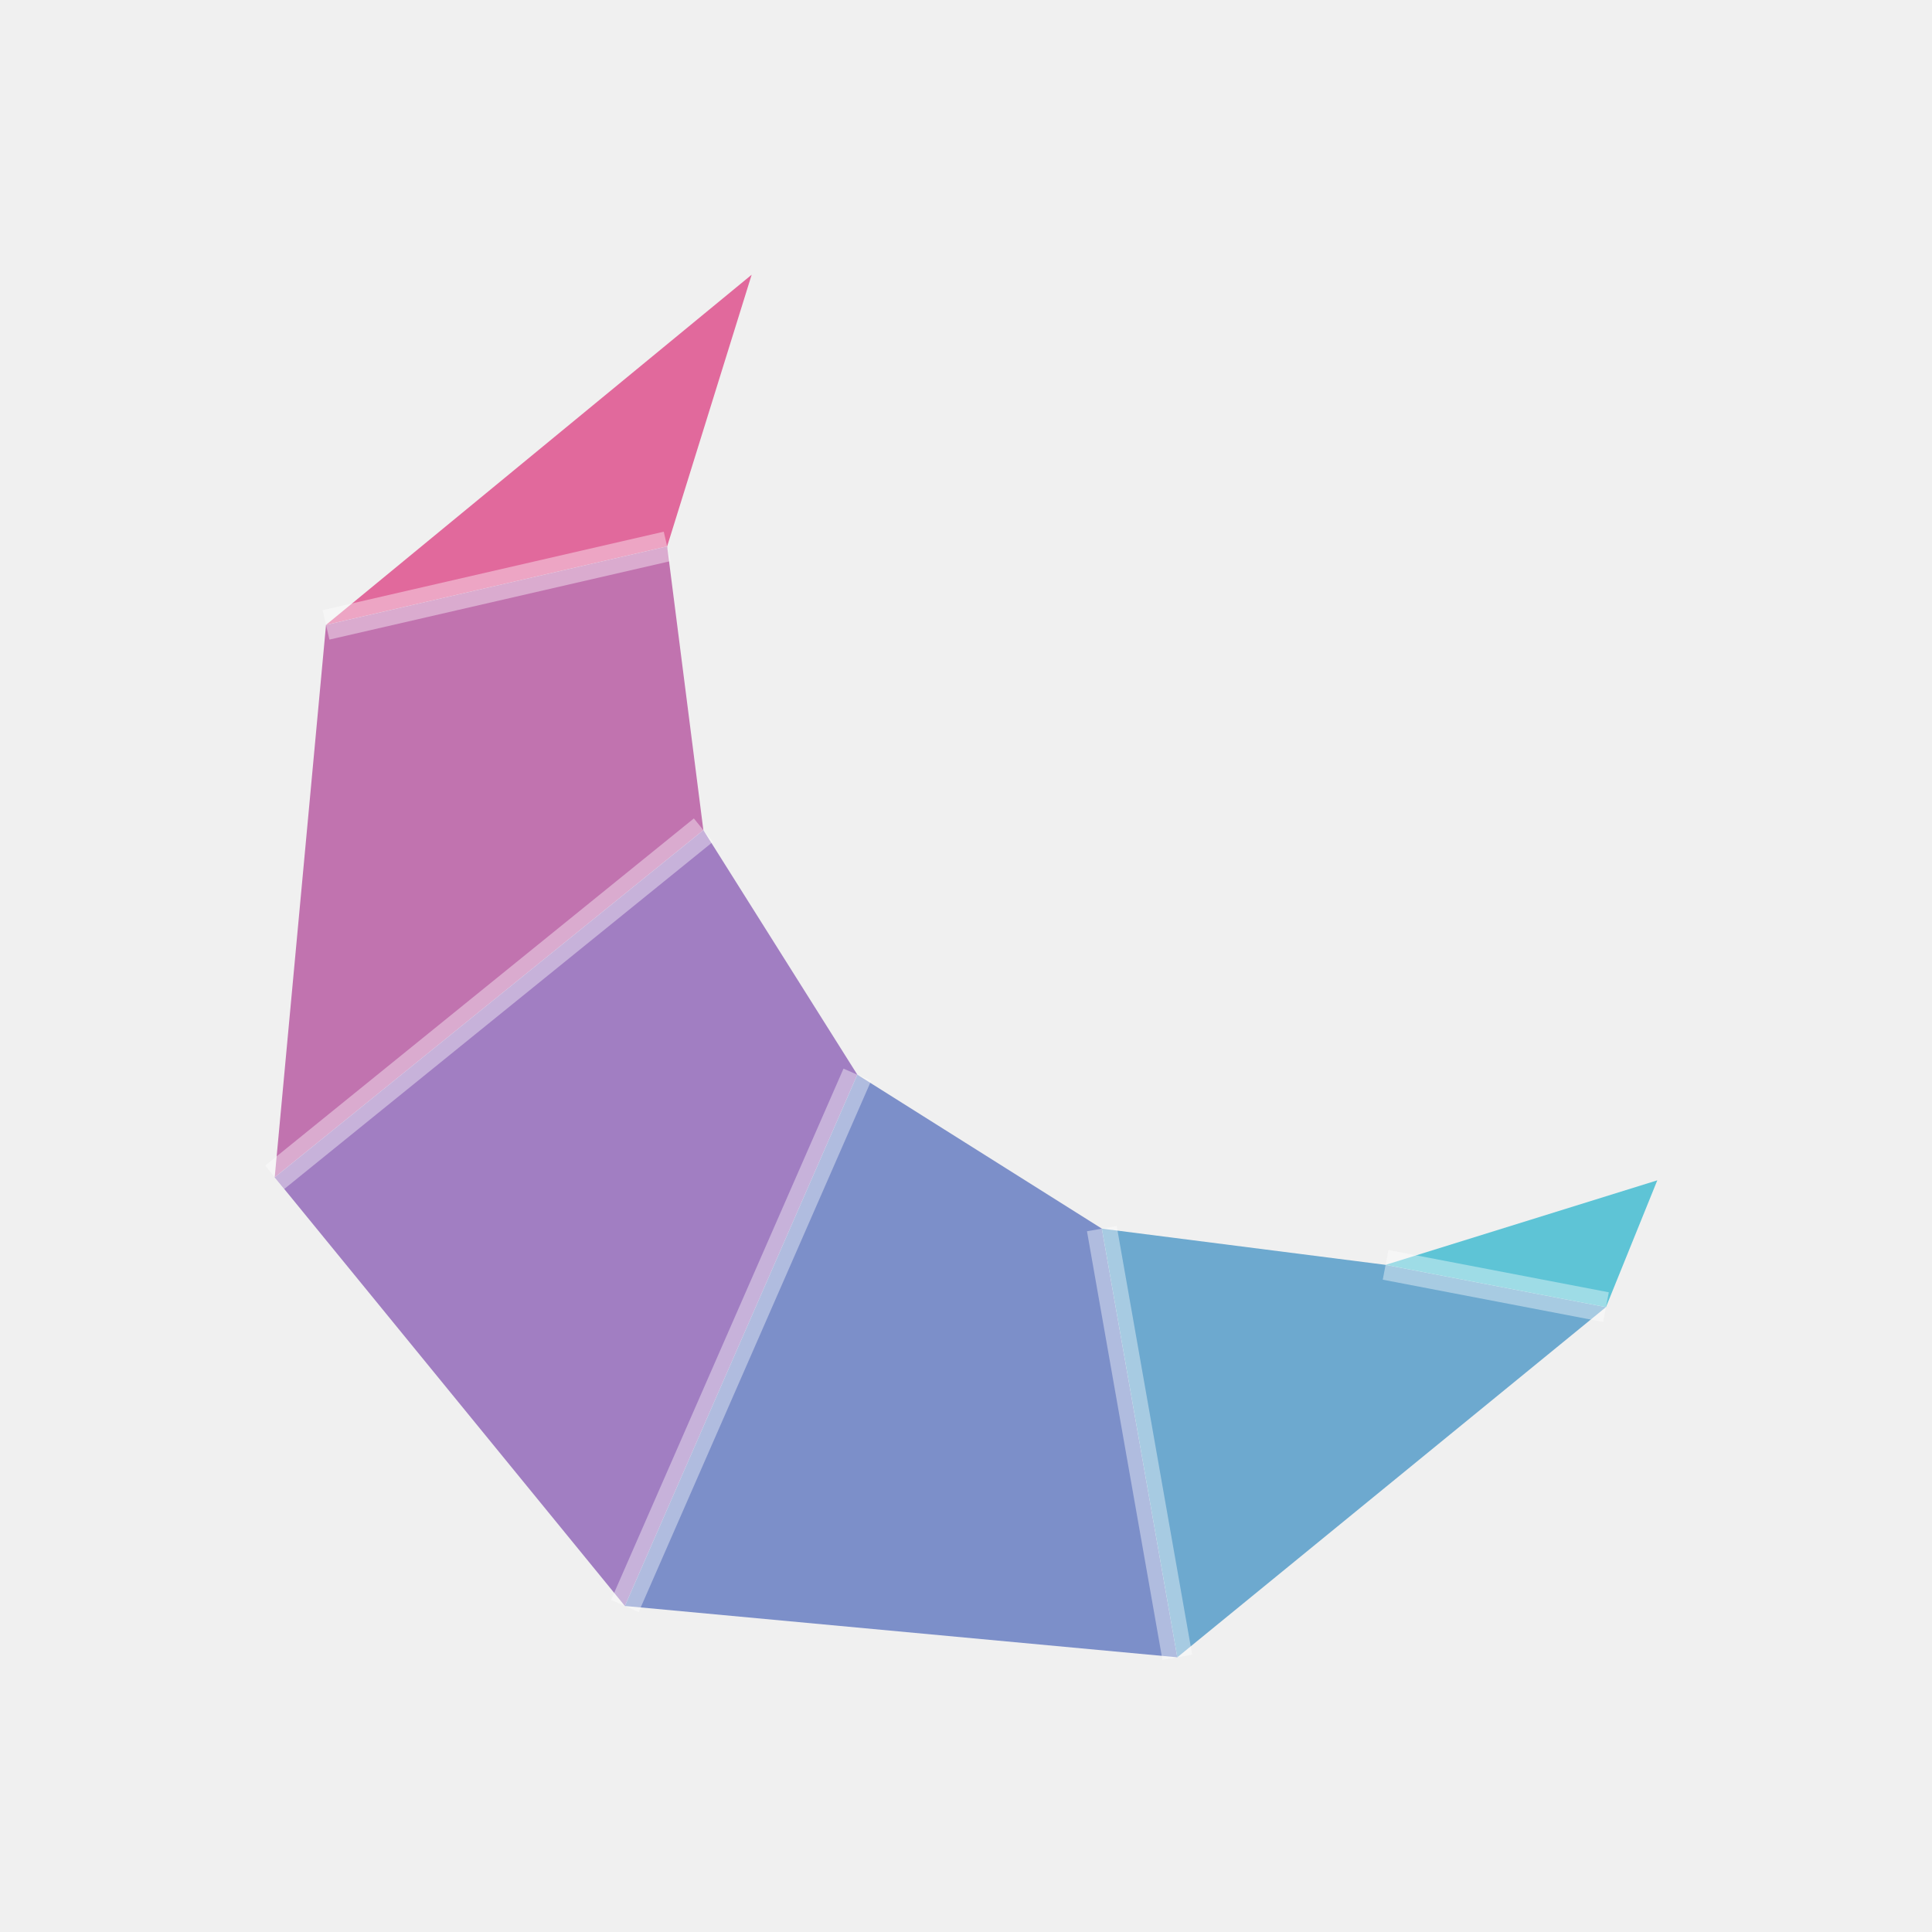
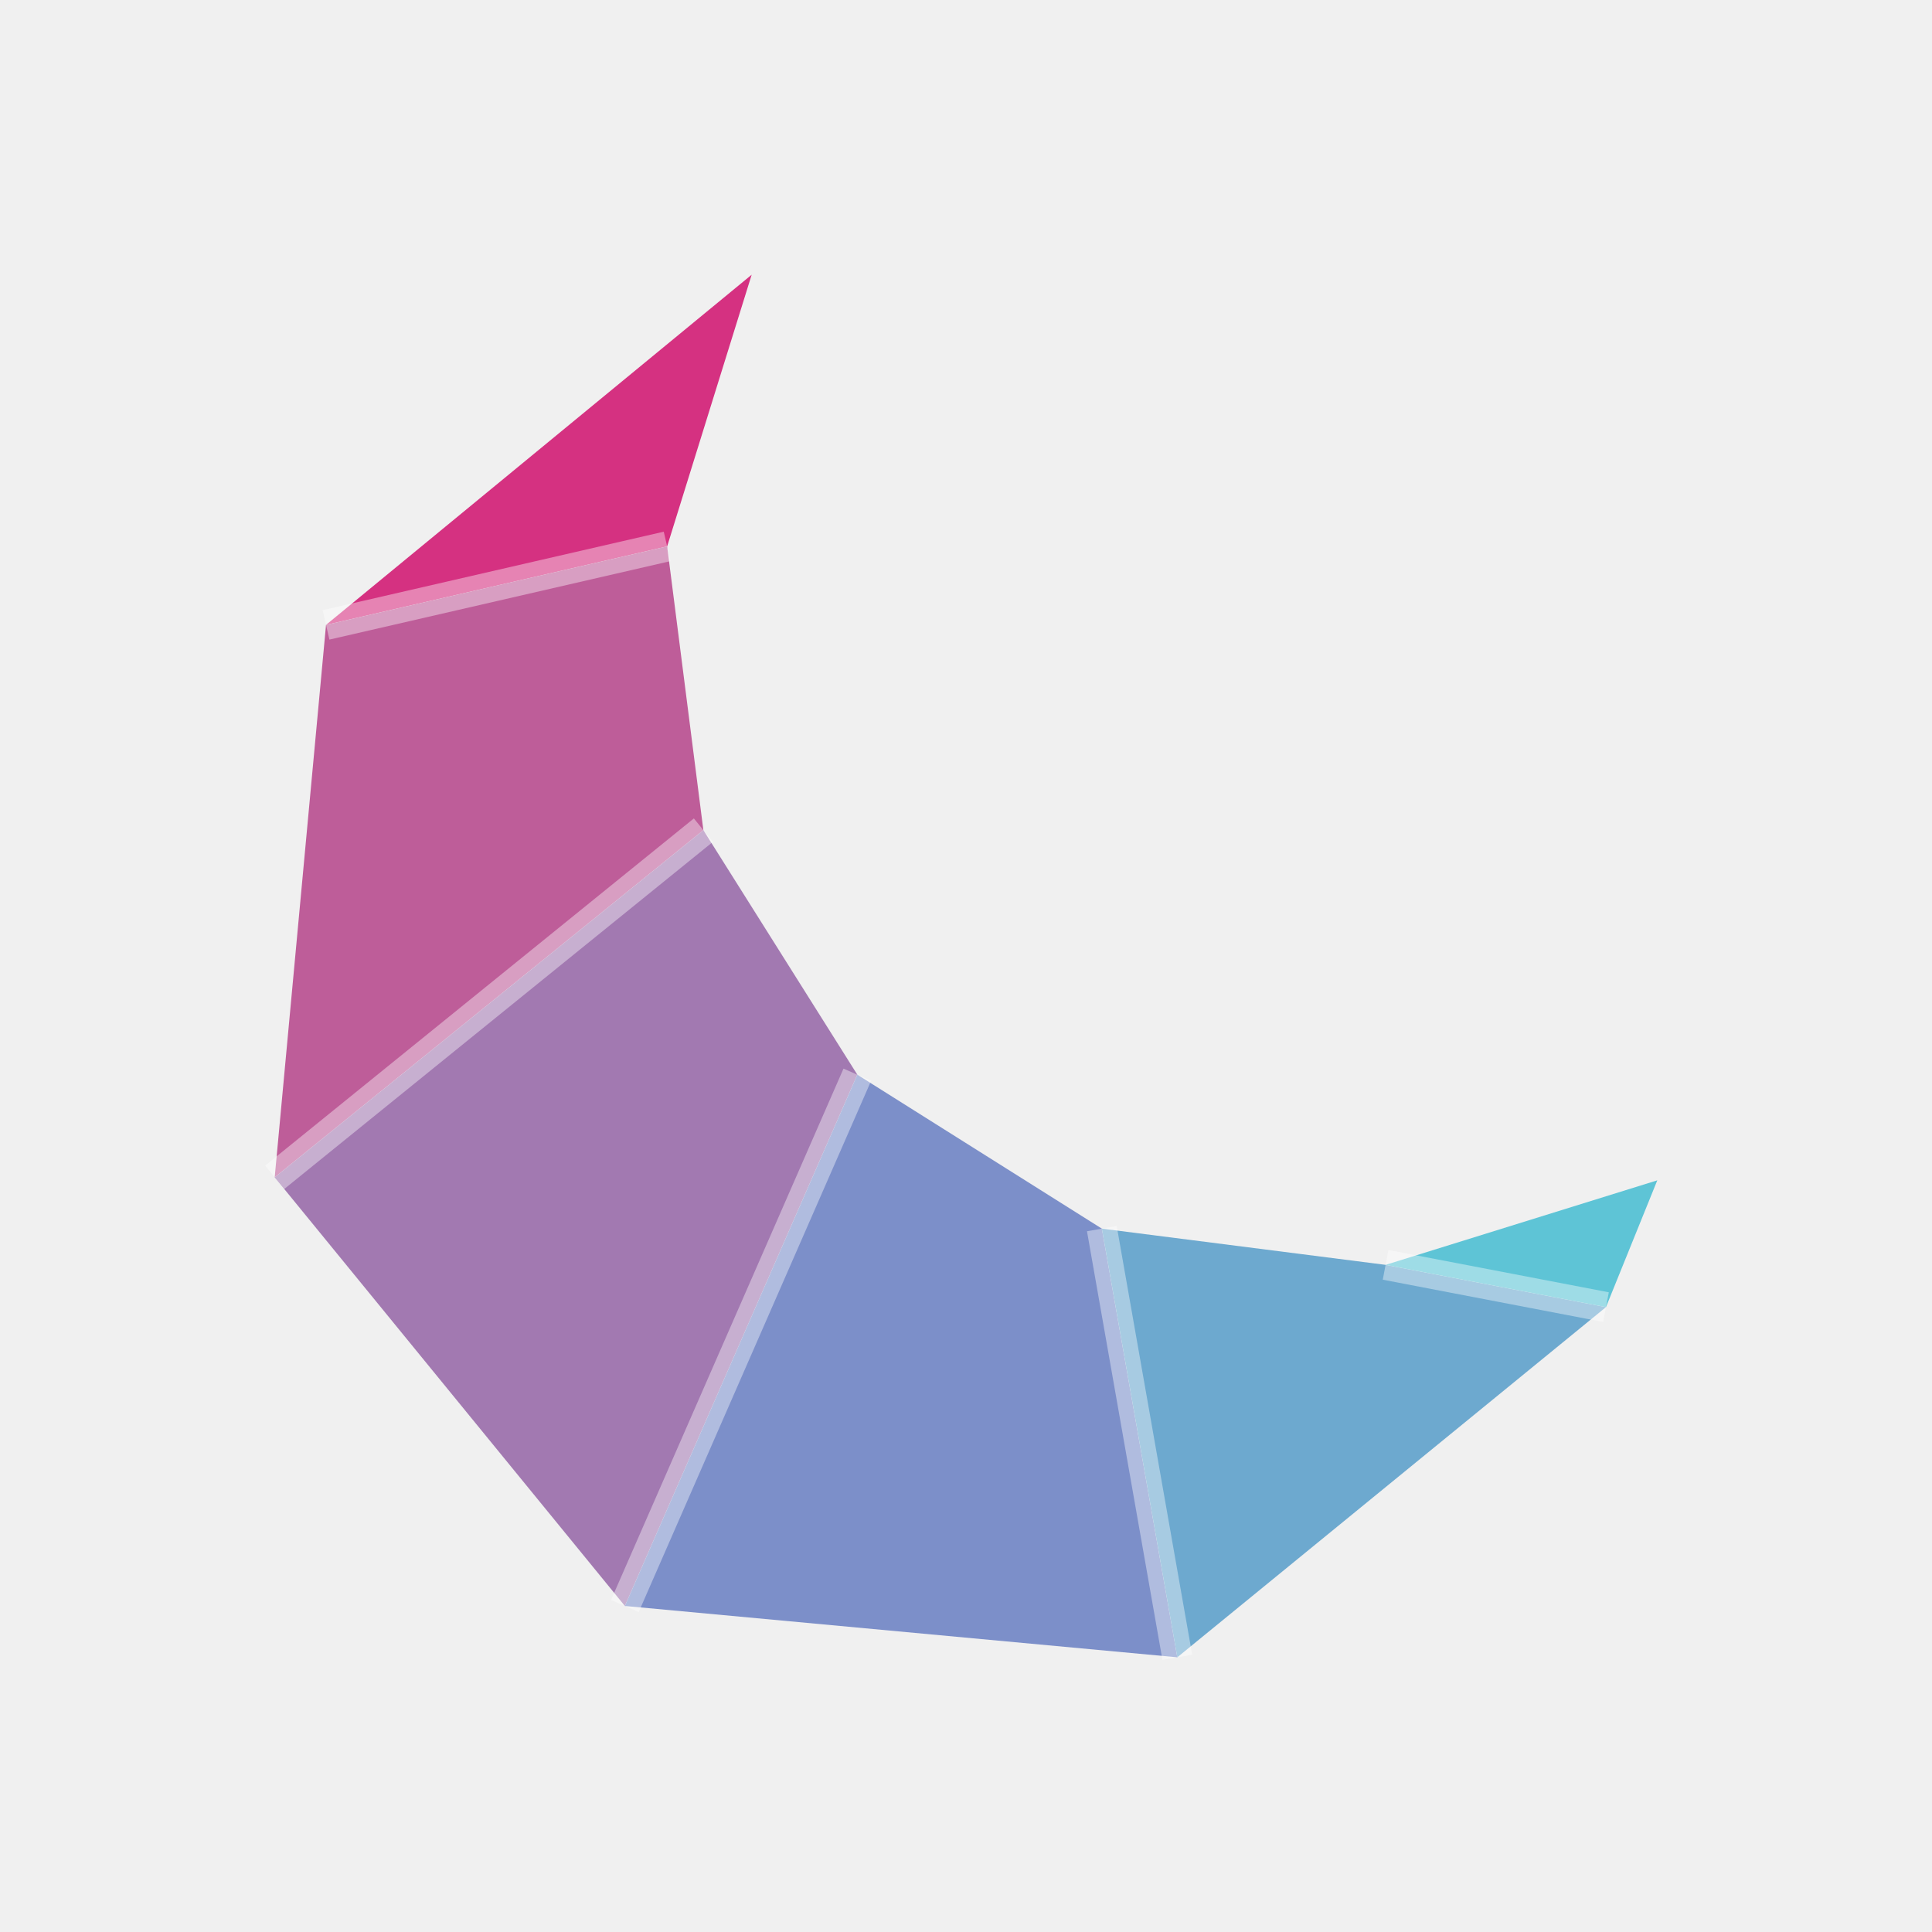
<svg xmlns="http://www.w3.org/2000/svg" width="64" height="64" viewBox="0 0 64 64" fill="none">
-   <path d="M24.9 9.1 L22.1 18.1 L10.8 20.7 Z" fill="#E1699C" />
-   <path d="M10.8 20.7 L22.1 18.1 L23.3 27.5 L9.1 39 Z" fill="#C173AF" />
-   <path d="M9.1 39 L23.3 27.5 L28.4 35.6 L20.7 53.2 Z" fill="#A17EC2" />
+   <path d="M24.9 9.1 L22.1 18.1 L10.8 20.7 Z" fill="#D53181" />
+   <path d="M10.8 20.7 L22.1 18.1 L23.3 27.5 L9.1 39 Z" fill="#BE5D99" />
+   <path d="M9.1 39 L23.3 27.5 L28.4 35.6 L20.7 53.2 Z" fill="#A279B1" />
  <path d="M20.7 53.2 L28.4 35.6 L36.5 40.7 L39 54.9 Z" fill="#7C8FC9" />
  <path d="M39 54.9 L36.5 40.7 L45.9 41.9 L53.2 43.3 Z" fill="#6DA9CF" />
  <path d="M53.2 43.3 L45.9 41.9 L54.9 39.1 Z" fill="#5EC4D6" />
  <path d="M22.1 18.1 L10.8 20.7 M23.3 27.5 L9.1 39 M28.4 35.6 L20.7 53.2 M36.5 40.7 L39 54.9 M45.9 41.9 L53.2 43.3" stroke="#FFFFFF" stroke-opacity=".4" stroke-width="1" fill="none" />
</svg>
